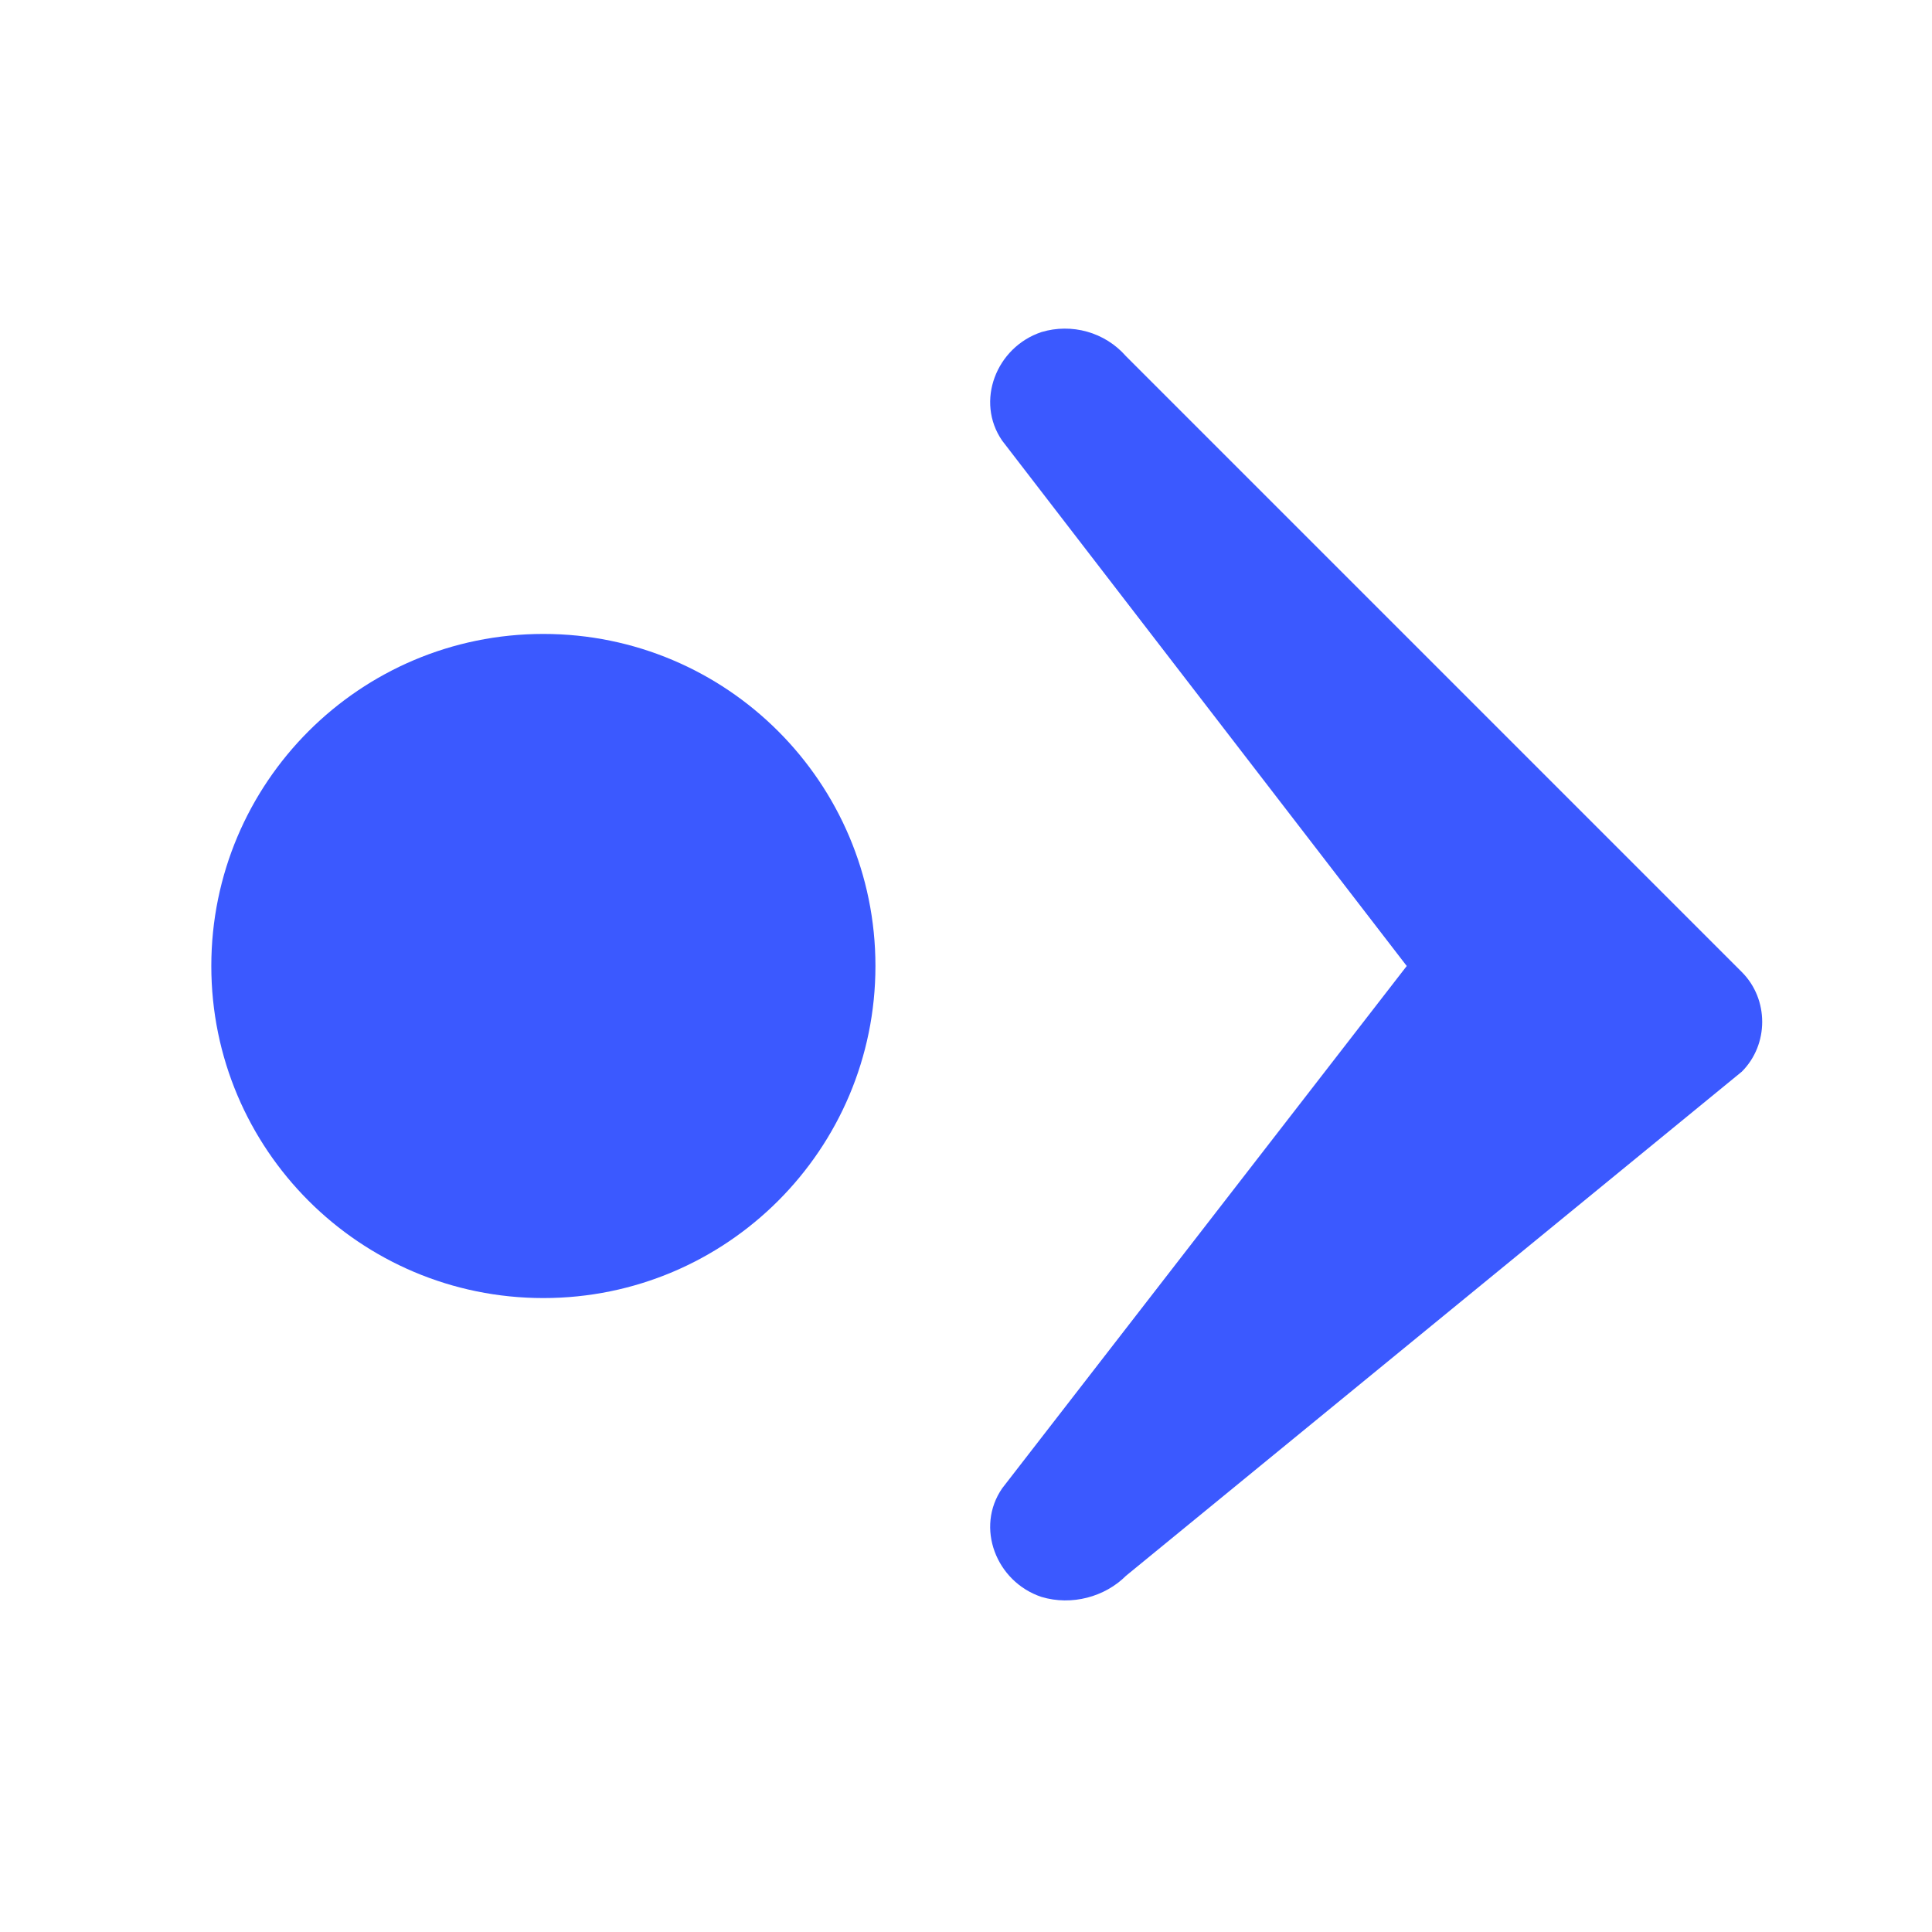
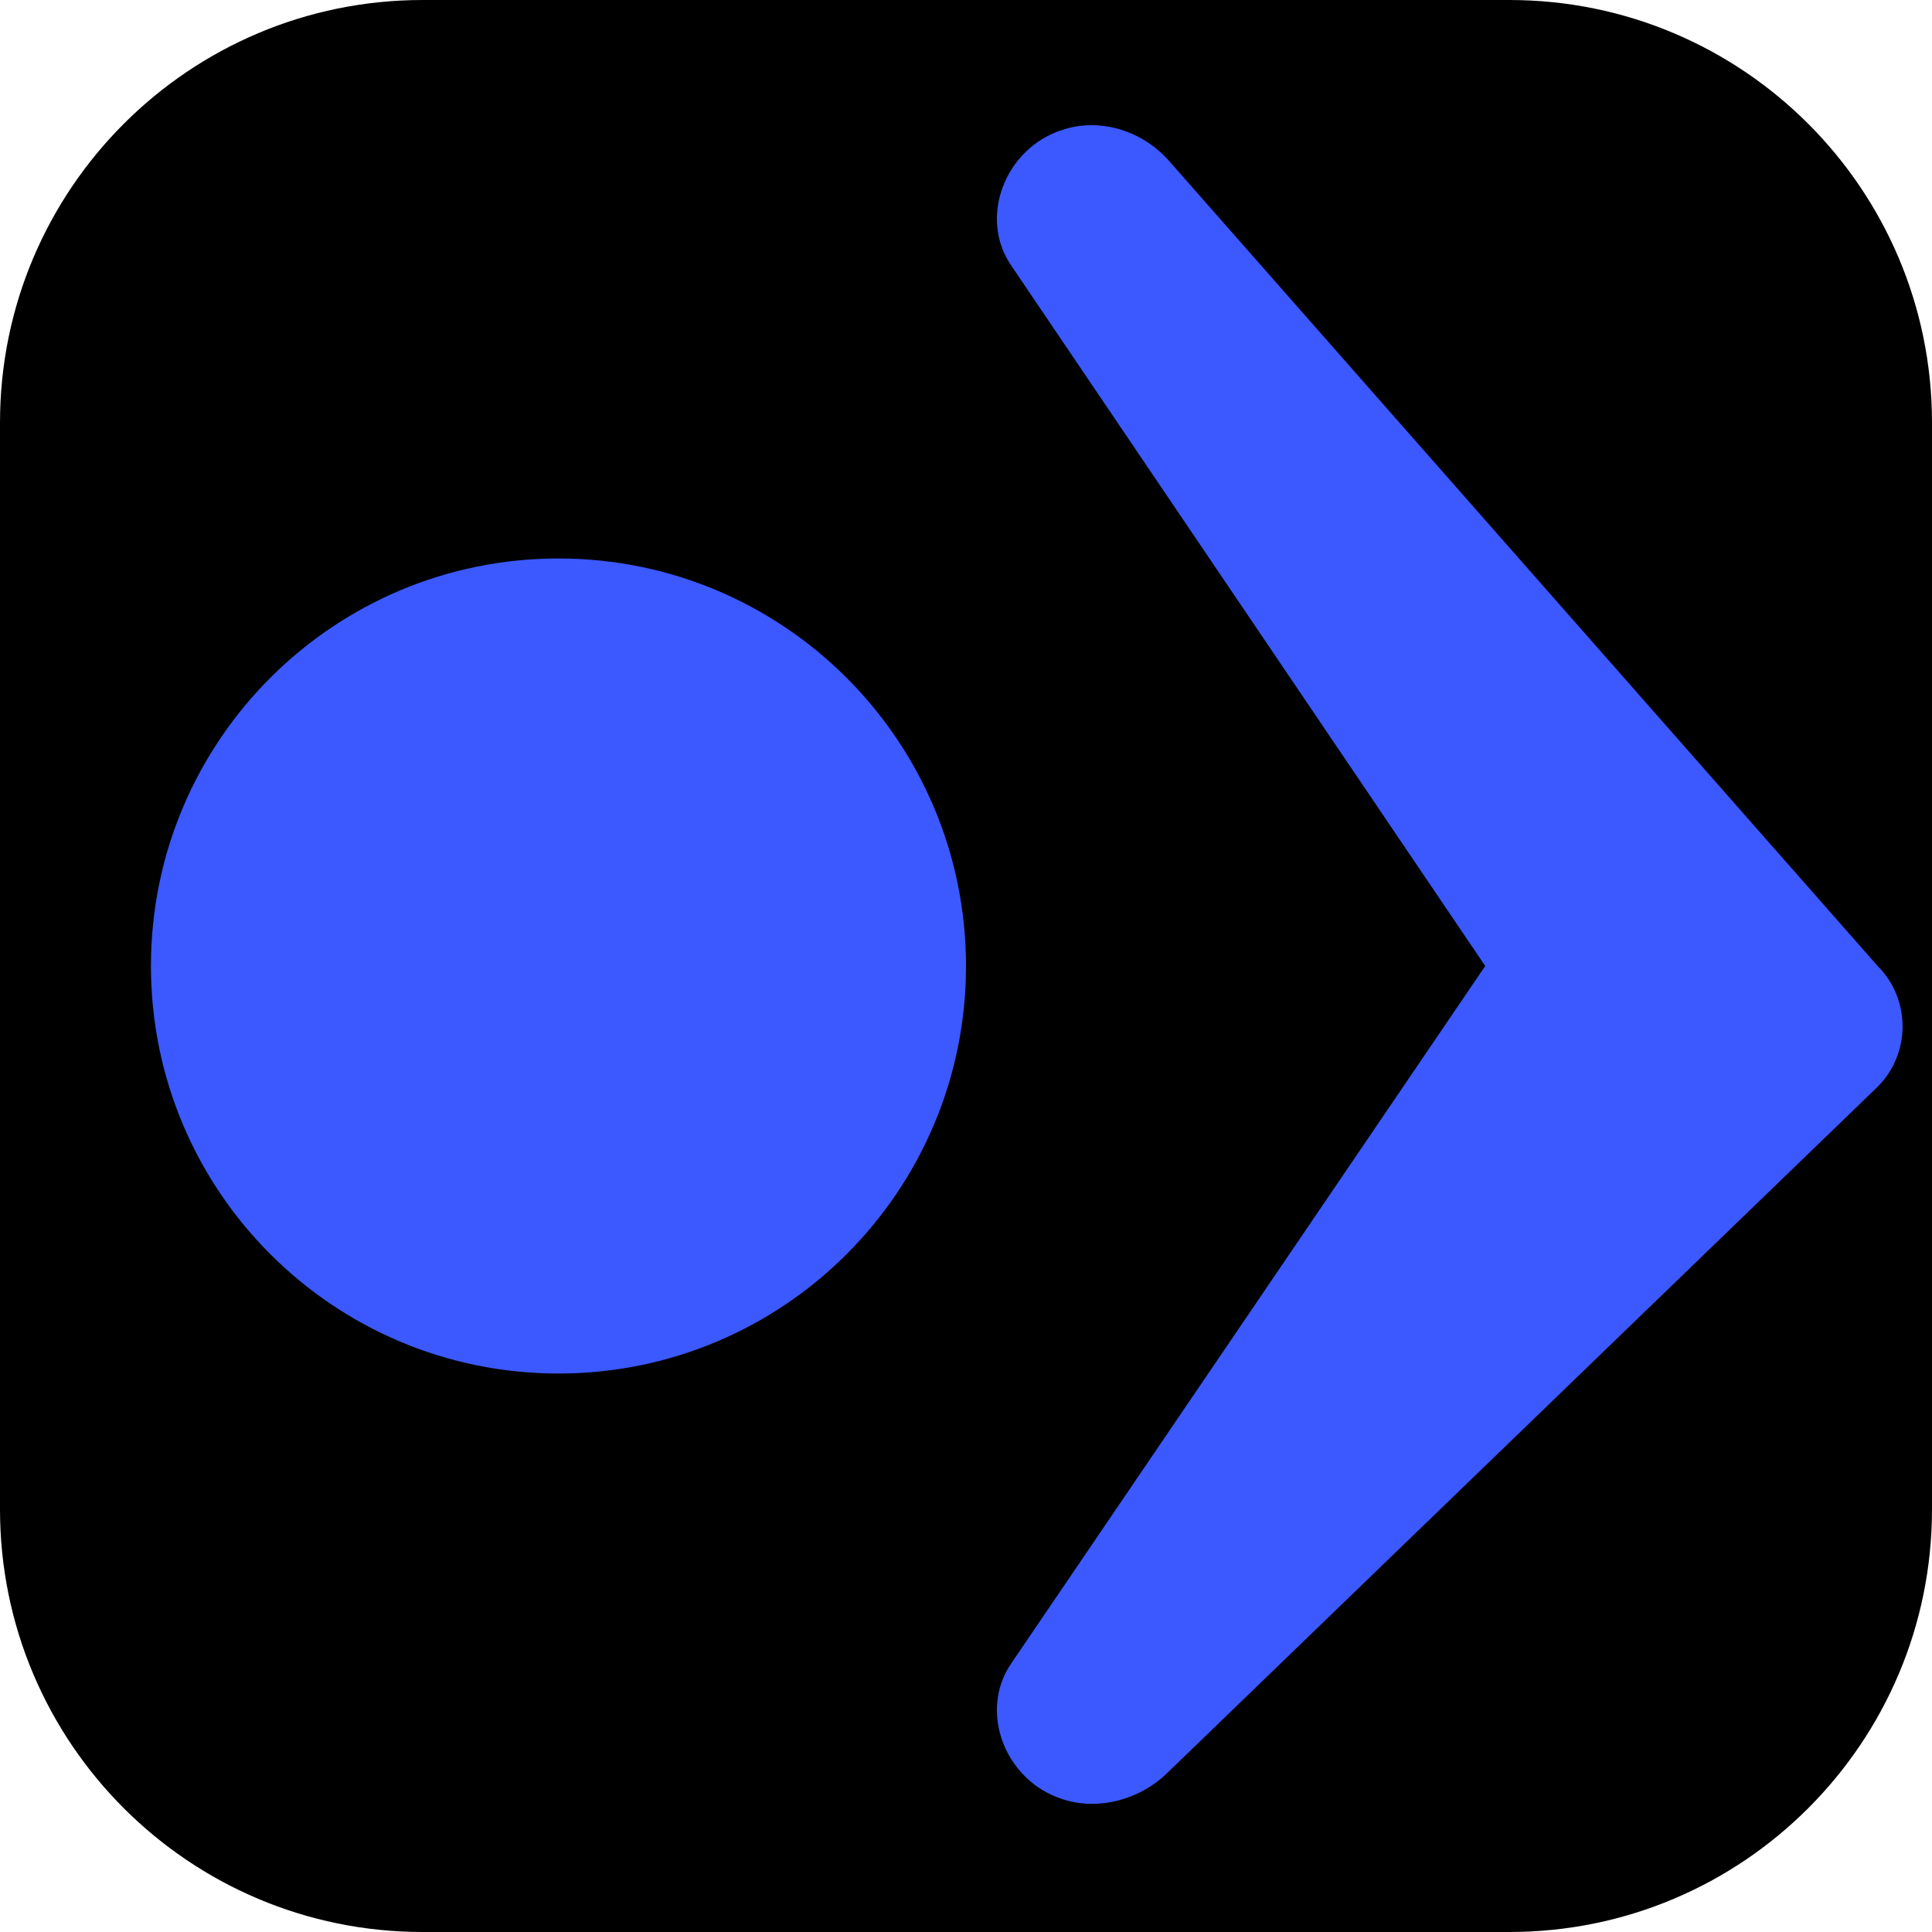
<svg xmlns="http://www.w3.org/2000/svg" viewBox="0 0 64 64" fill="none">
-   <circle cx="18" cy="32" r="11" fill="#3B59FF" />
-   <path fill="#3B59FF" fill-rule="evenodd" d="M33.2 14.6c-.9-1.3-.2-3.1 1.3-3.6 1-.3 2.1 0 2.8.8l20.4 20.4c.9.9.9 2.4 0 3.3L37.3 52.2c-.7.7-1.8 1-2.8.7-1.5-.5-2.2-2.3-1.3-3.6L46.6 32 33.2 14.6z" />
+   <rect width="64" height="64" rx="14" fill="#000000" />
+   <circle cx="18.5" cy="32" r="13.5" fill="#3B59FF" />
+   <path fill="#3B59FF" fill-rule="evenodd" d="M33.5 8.8c-1.1-1.6-.2-3.9 1.7-4.5 1.2-.4 2.6 0 3.5 1L62.2 32c1.1 1.1 1.1 2.9 0 4L38.7 58.7c-.9.9-2.3 1.3-3.5.9-1.9-.6-2.8-2.9-1.7-4.5L49.2 32 33.5 8.8z" />
</svg>
